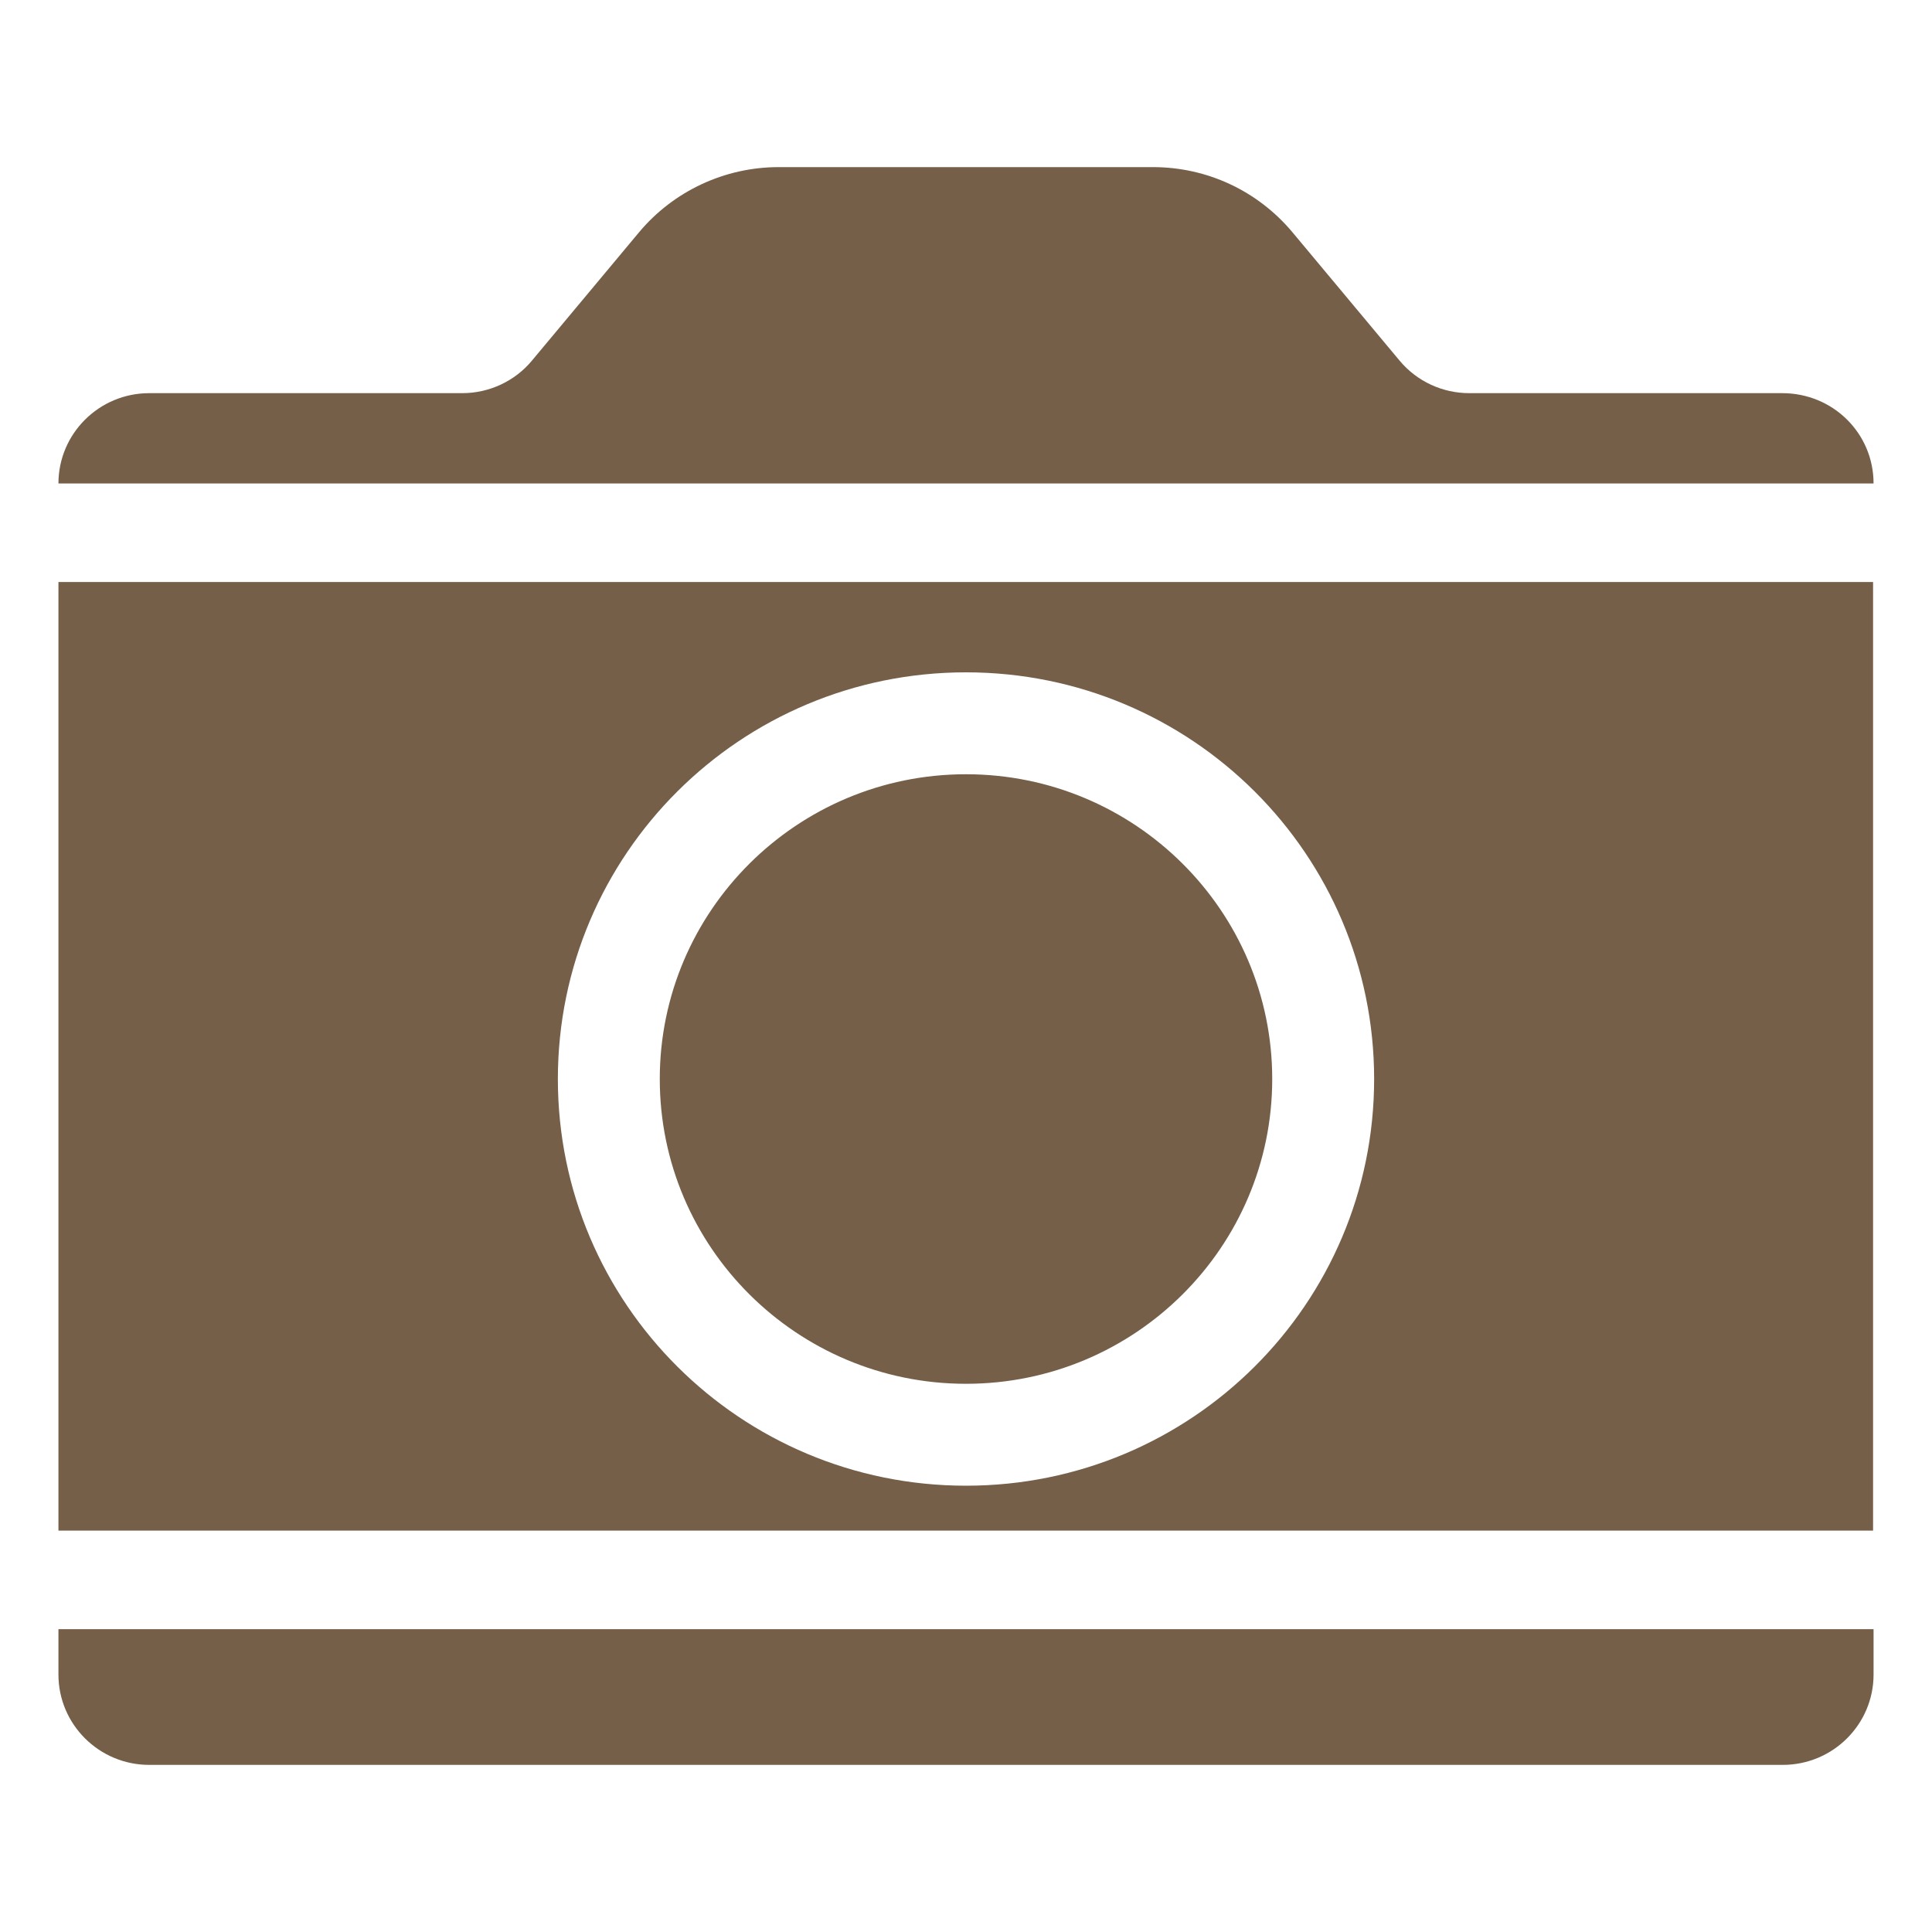
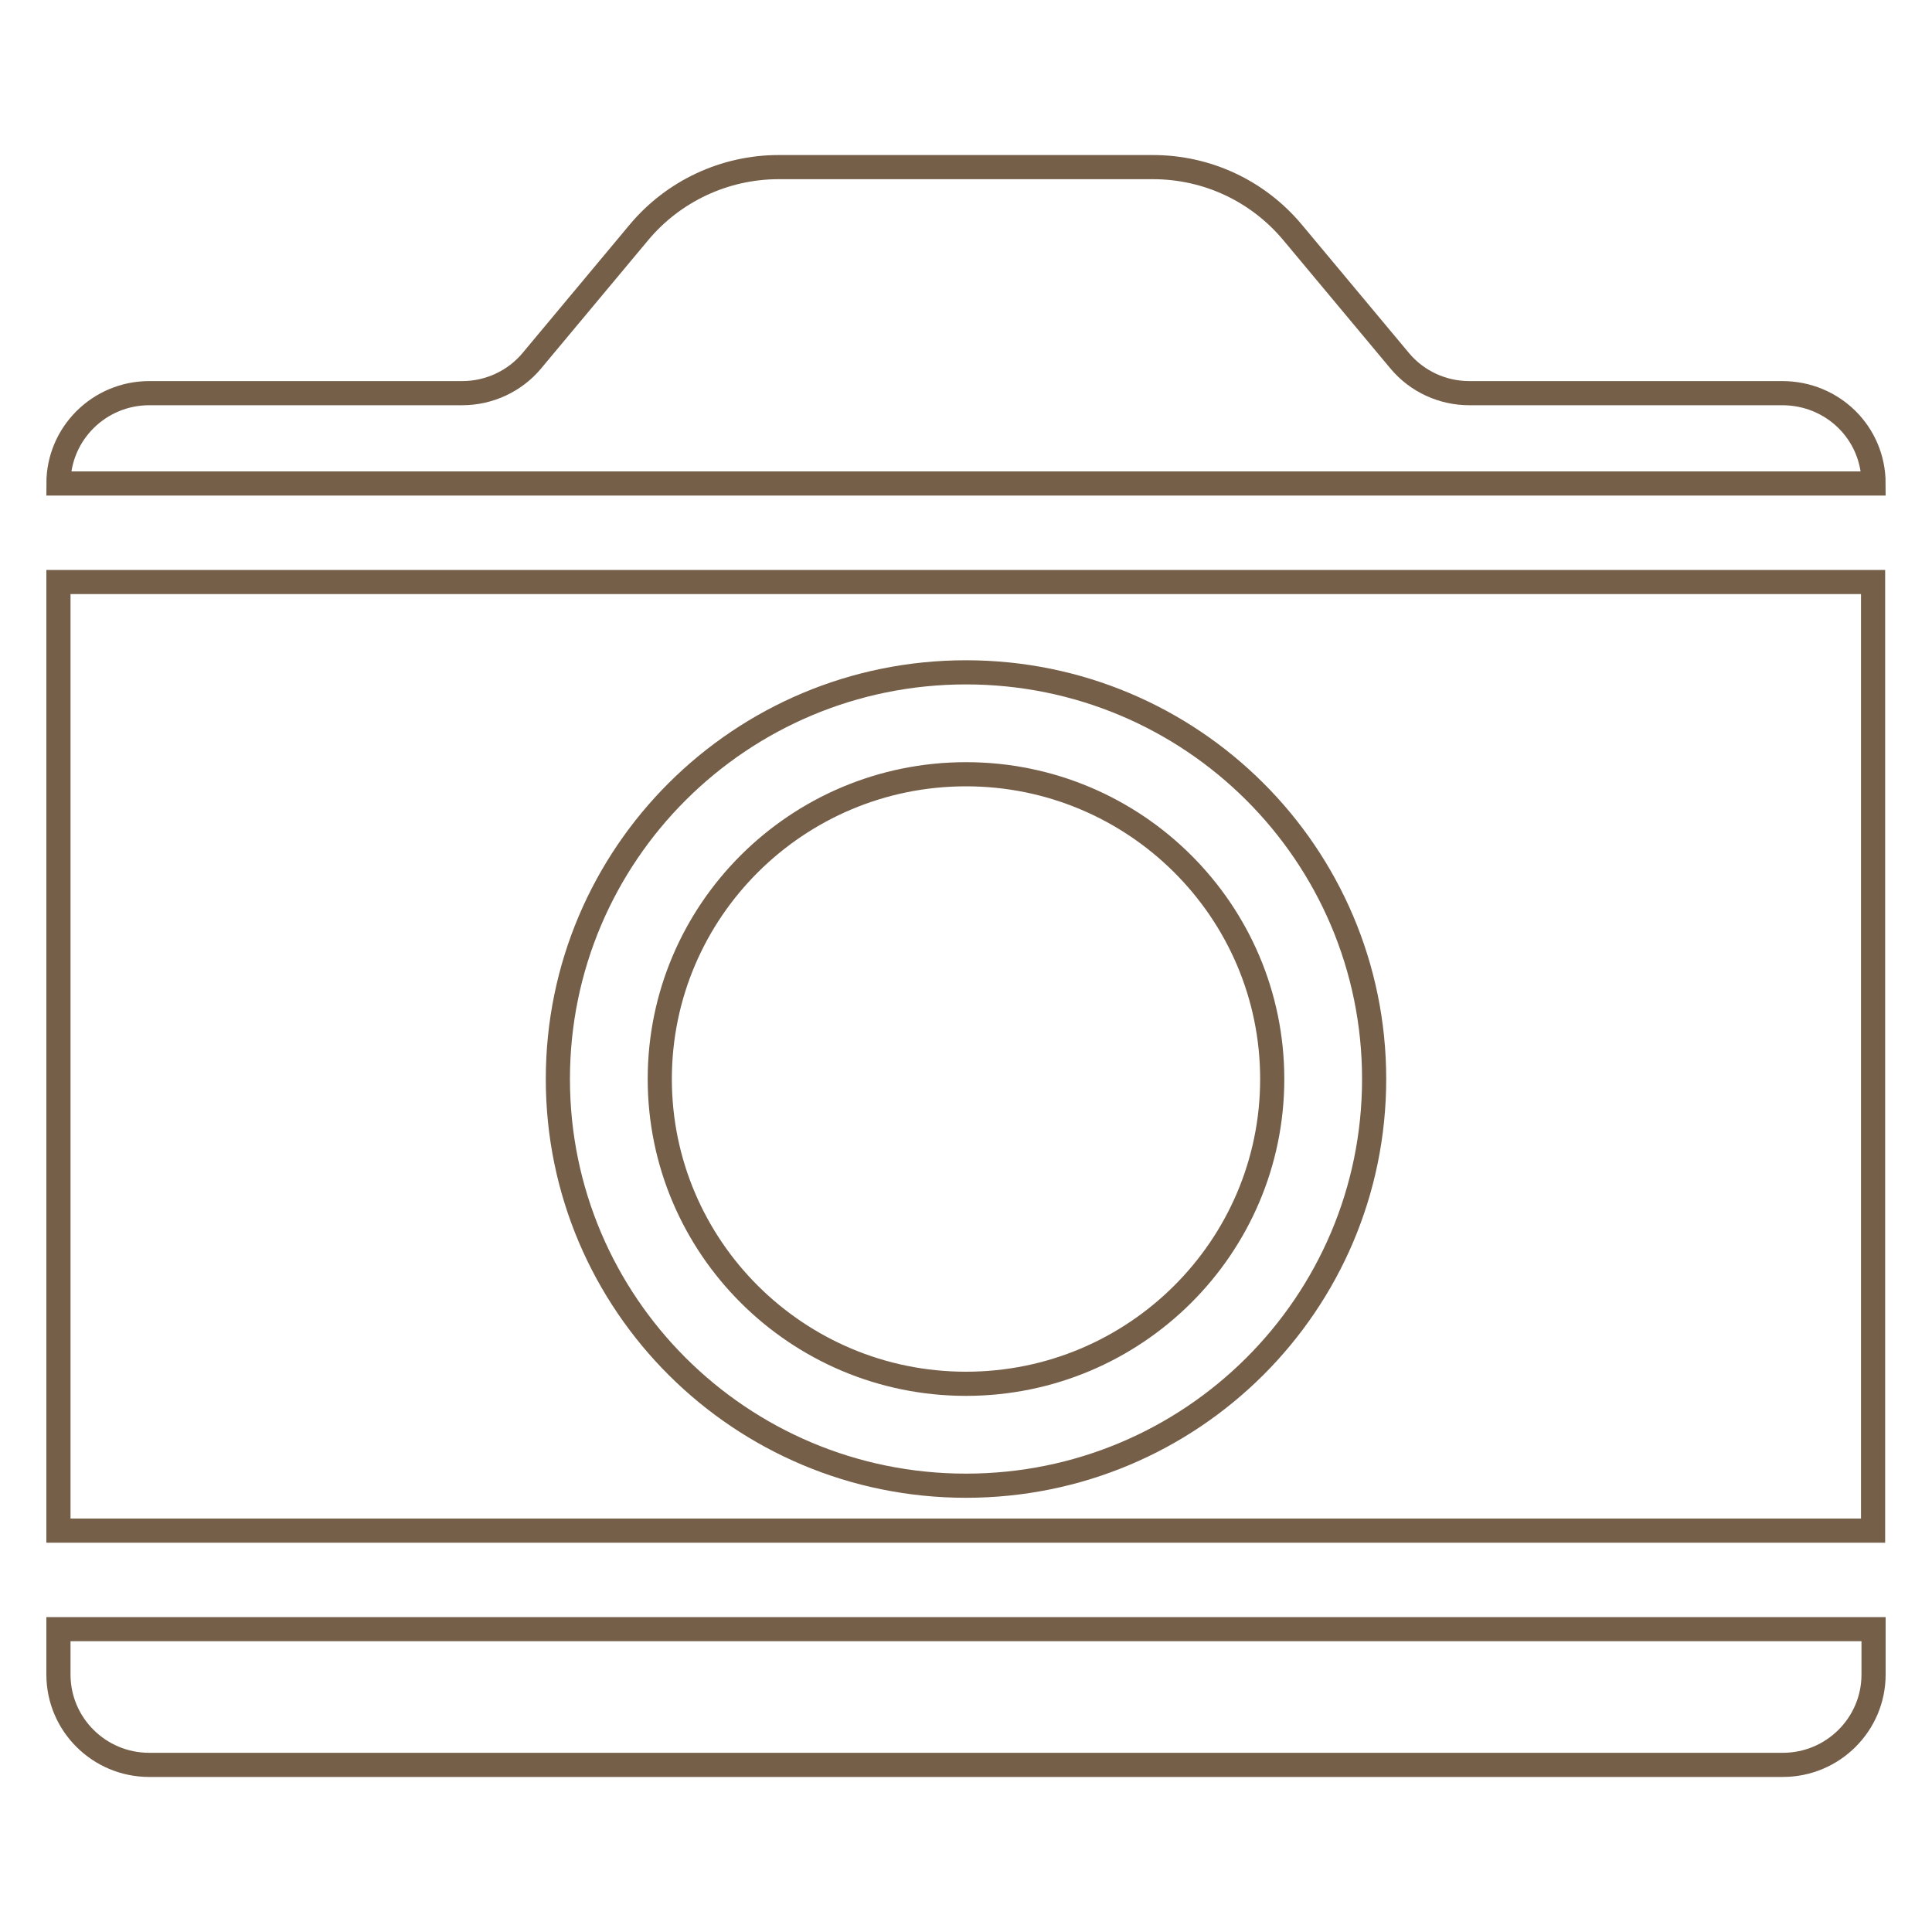
<svg xmlns="http://www.w3.org/2000/svg" version="1.1" id="Layer_1" x="0px" y="0px" viewBox="0 0 400 400" enable-background="new 0 0 400 400" xml:space="preserve">
  <g>
-     <path fill="#755F48" stroke="none" stroke-width="5" stroke-miterlimit="10" d="M387.9,100.1H12.1c0-10.3,8.4-18.7,18.8-18.7h64.8  c5.6,0,10.9-2.5,14.4-6.7l22.2-26.6c7.1-8.5,17.7-13.5,28.9-13.5h77.5c11.2,0,21.7,4.9,28.9,13.5l22.2,26.6  c3.6,4.3,8.9,6.7,14.4,6.7H369C379.5,81.4,387.9,89.7,387.9,100.1z M12.1,346.7c0,10.3,8.4,18.7,18.8,18.7h338.2  c10.4,0,18.8-8.4,18.8-18.7v-9.4H12.1V346.7z M200,286.5c35,0,63.4-28.3,63.4-63.1S235,160.3,200,160.3s-63.4,28.3-63.4,63.1  S165,286.5,200,286.5z M12.1,120.5h375.7v196.4H12.1V120.5z M115.5,223.4c0,46.5,37.8,84.2,84.5,84.2s84.5-37.7,84.5-84.2  s-37.8-84.2-84.5-84.2S115.5,176.9,115.5,223.4z" />
+     <path fill="none" stroke="#755F48" stroke-width="5" stroke-miterlimit="10" d="M387.9,100.1H12.1c0-10.3,8.4-18.7,18.8-18.7h64.8  c5.6,0,10.9-2.5,14.4-6.7l22.2-26.6c7.1-8.5,17.7-13.5,28.9-13.5h77.5c11.2,0,21.7,4.9,28.9,13.5l22.2,26.6  c3.6,4.3,8.9,6.7,14.4,6.7H369C379.5,81.4,387.9,89.7,387.9,100.1z M12.1,346.7c0,10.3,8.4,18.7,18.8,18.7h338.2  c10.4,0,18.8-8.4,18.8-18.7v-9.4H12.1V346.7z M200,286.5c35,0,63.4-28.3,63.4-63.1S235,160.3,200,160.3s-63.4,28.3-63.4,63.1  S165,286.5,200,286.5z M12.1,120.5h375.7v196.4H12.1V120.5z M115.5,223.4c0,46.5,37.8,84.2,84.5,84.2s84.5-37.7,84.5-84.2  s-37.8-84.2-84.5-84.2S115.5,176.9,115.5,223.4z" />
  </g>
</svg>
